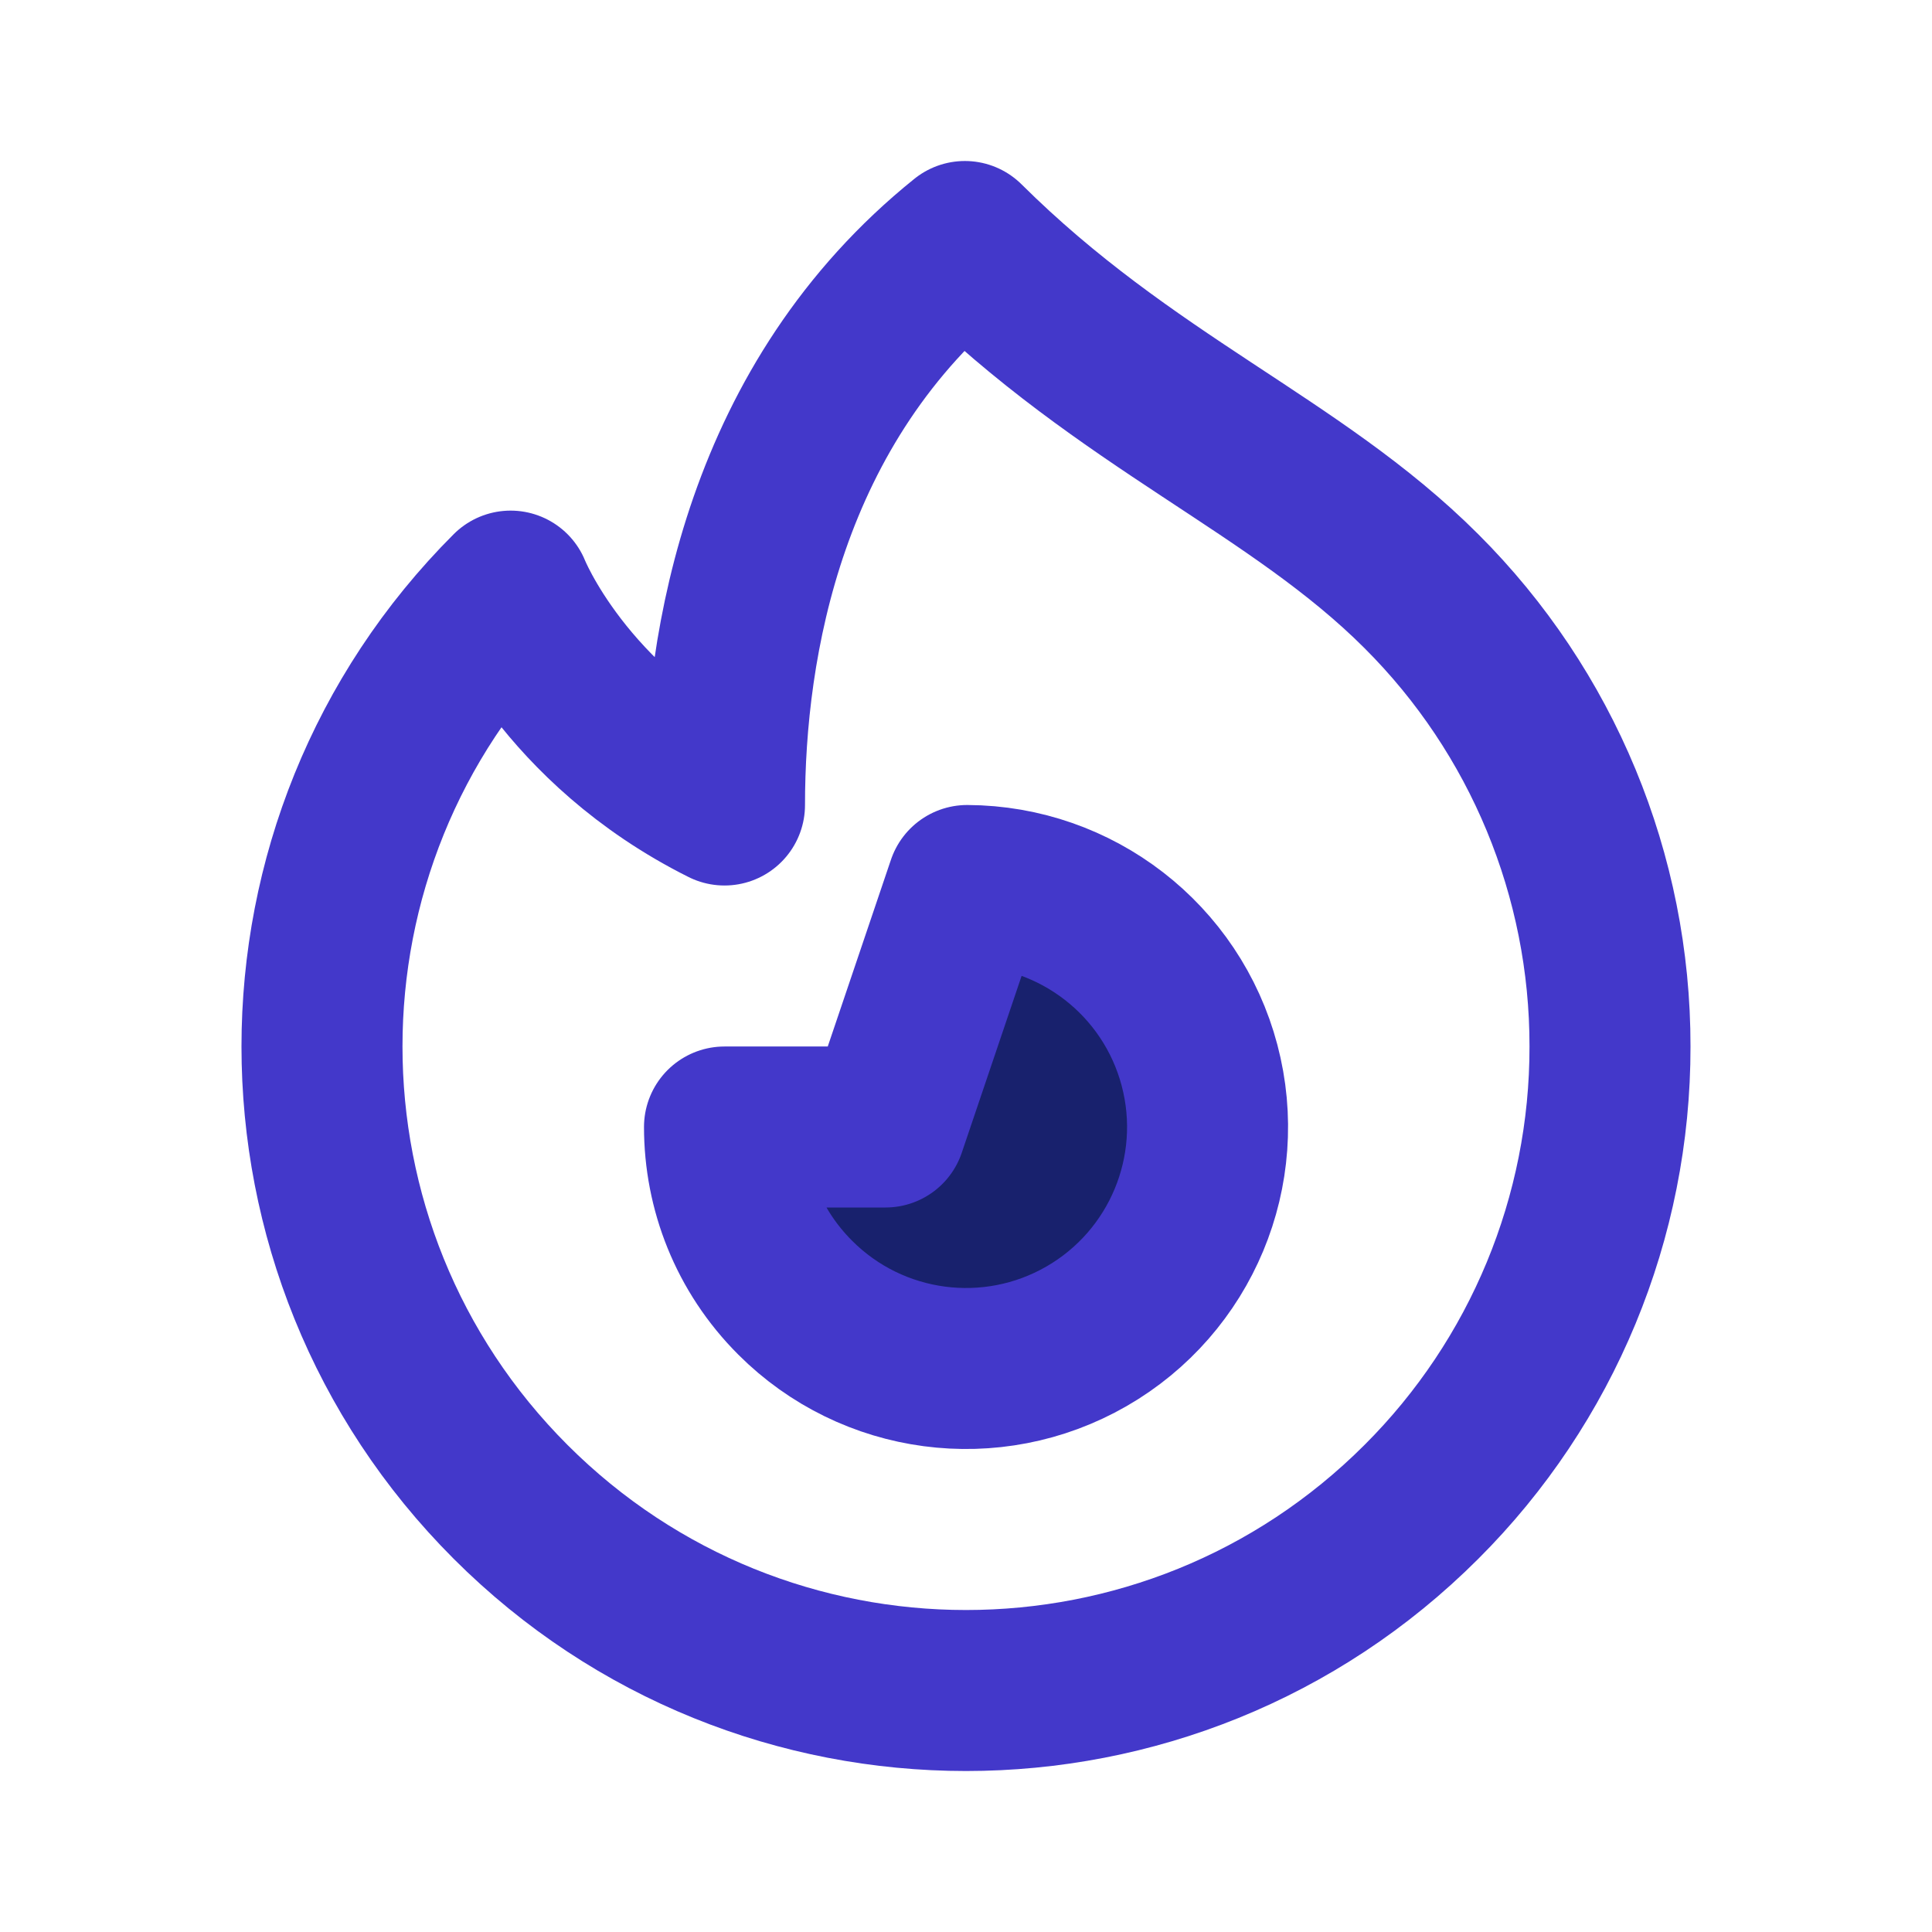
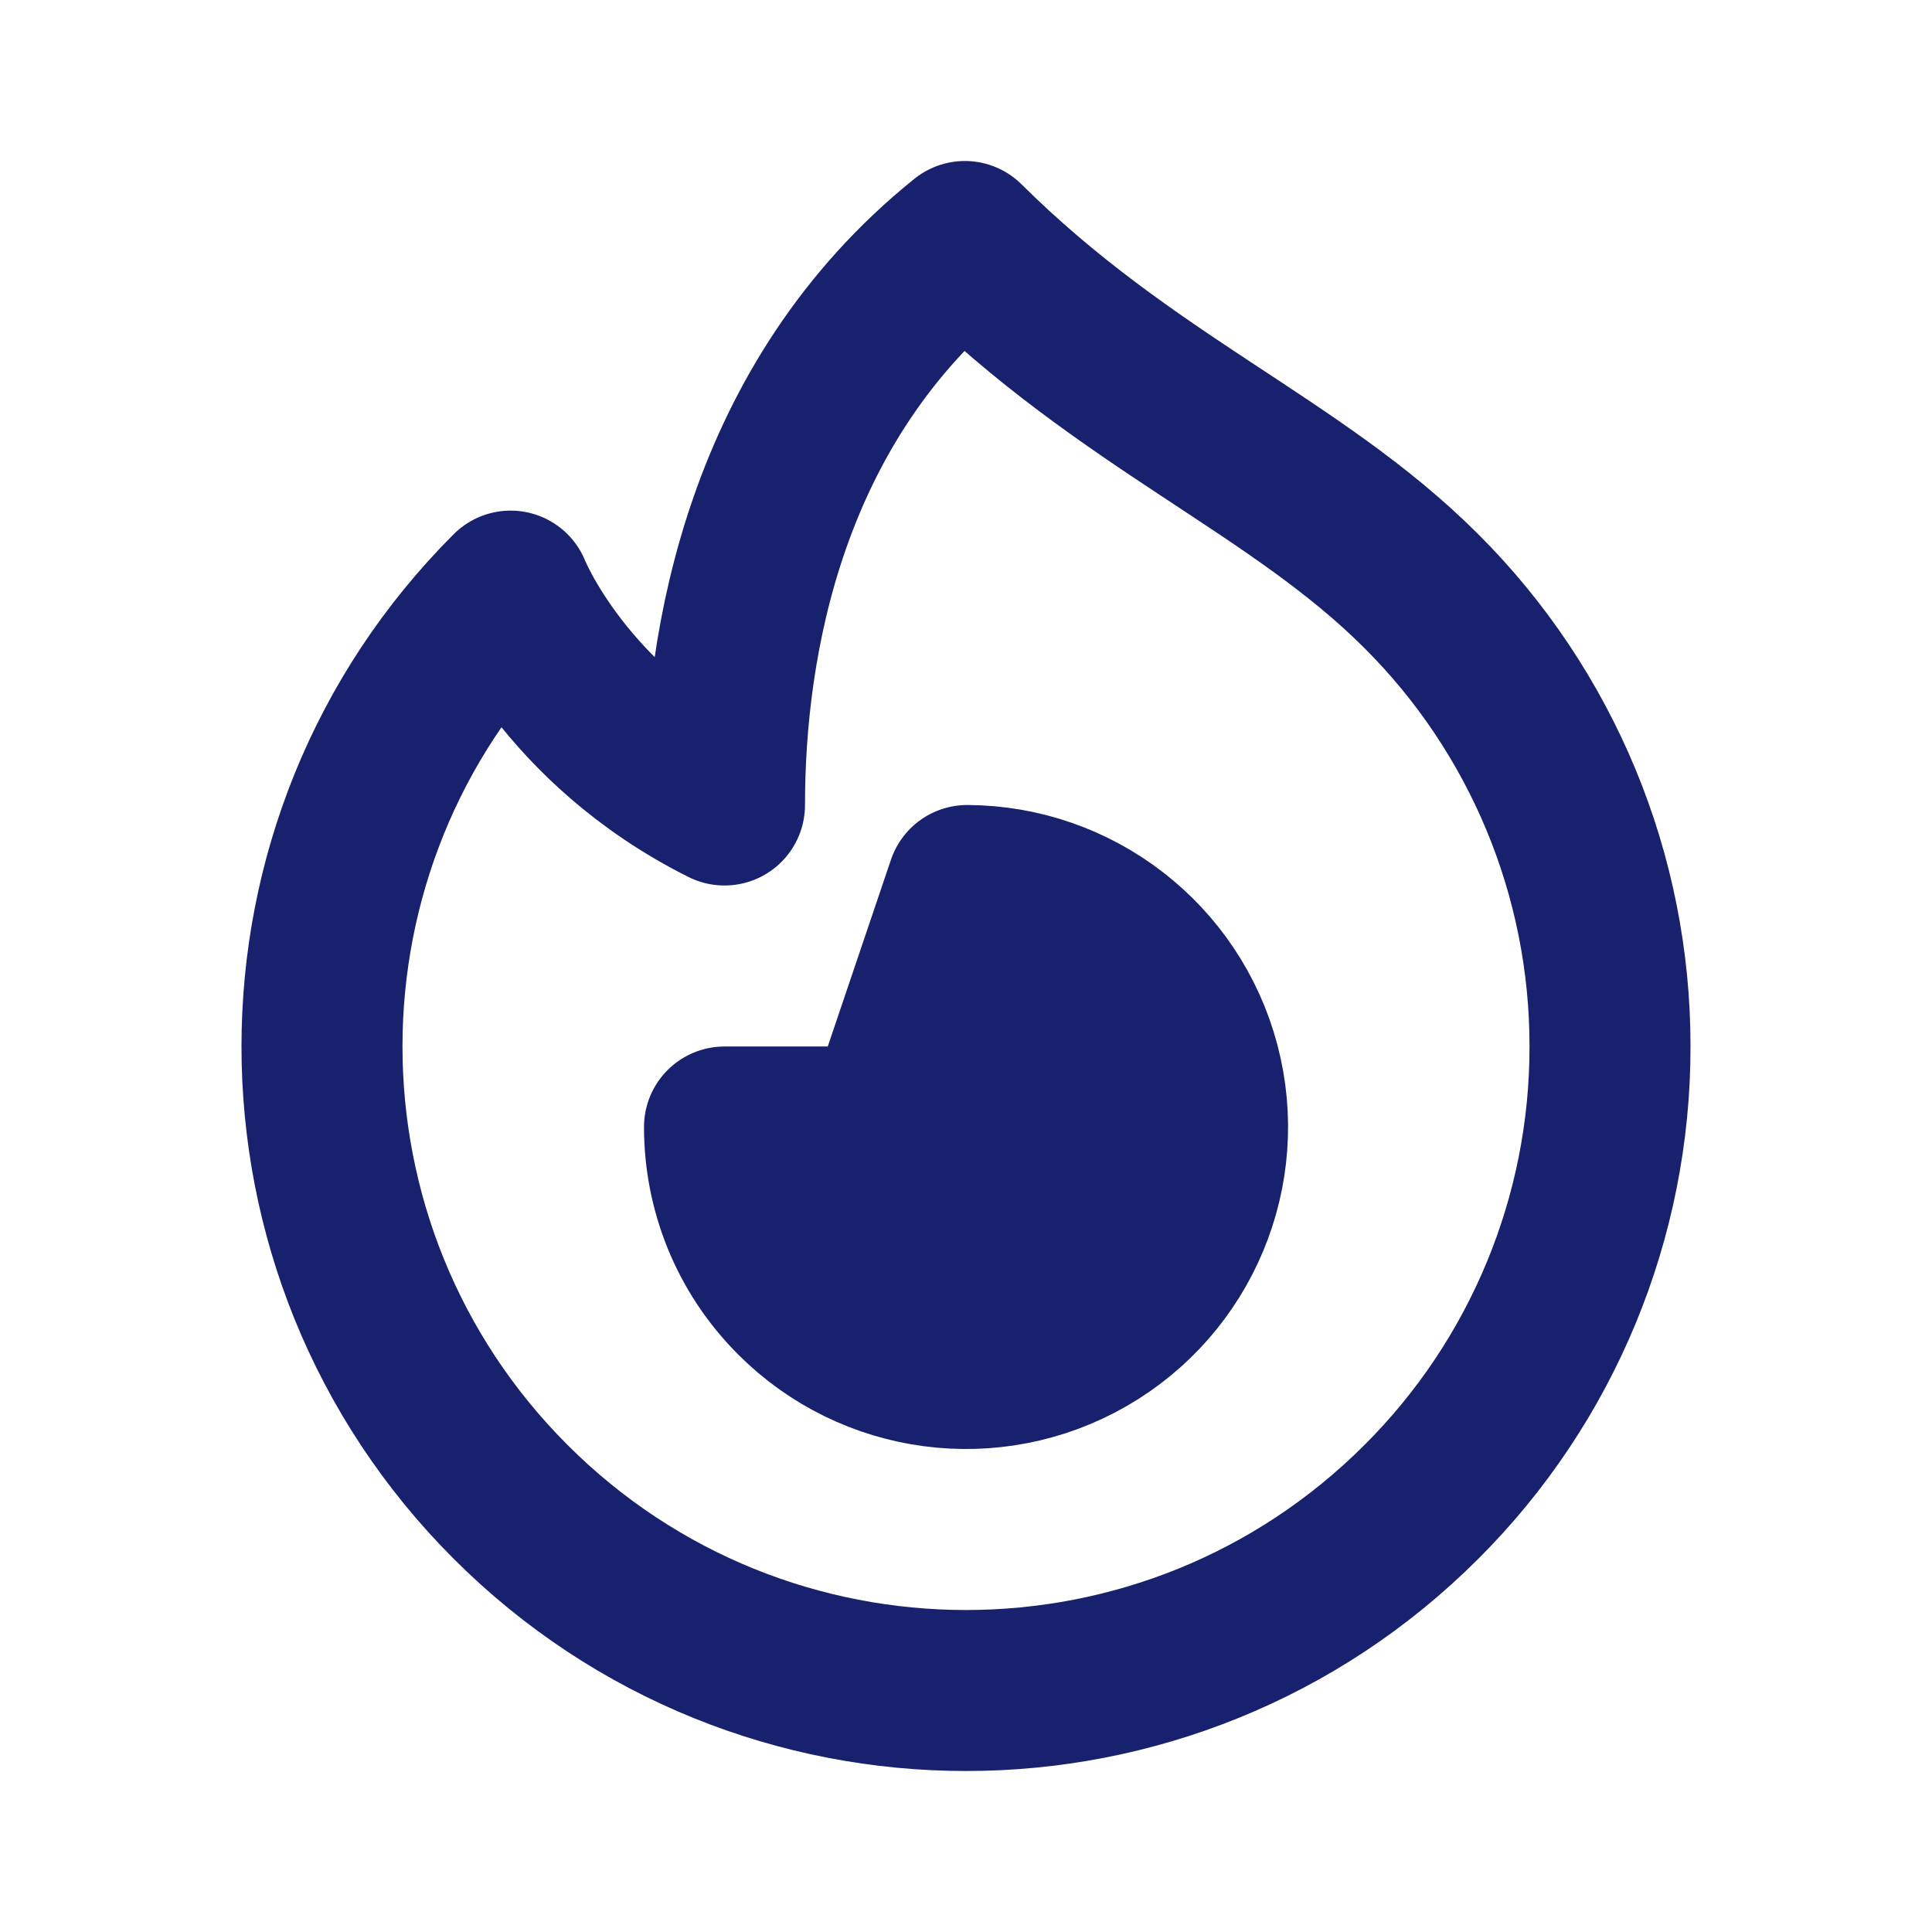
- <svg xmlns="http://www.w3.org/2000/svg" class="h-6 w-6" fill="none" viewBox="0 0 24 24" stroke="#4338ca" stroke-width="2">
+ <svg xmlns="http://www.w3.org/2000/svg" class="h-6 w-6" fill="none" viewBox="0 0 24 24" stroke="#18216d" stroke-width="2">
  <path stroke-linecap="round" stroke-linejoin="round" d="M17.657 18.657A8 8 0 016.343 7.343S7 9 9 10c0-2 .5-5 2.986-7C14 5 16.09 5.777 17.656 7.343A7.975 7.975 0 0120 13a7.975 7.975 0 01-2.343 5.657z" />
  <path fill="#18216d" stroke-linecap="round" stroke-linejoin="round" d="M9.879 16.121A3 3 0 1012.015 11L11 14H9c0 .768.293 1.536.879 2.121z" />
</svg>
